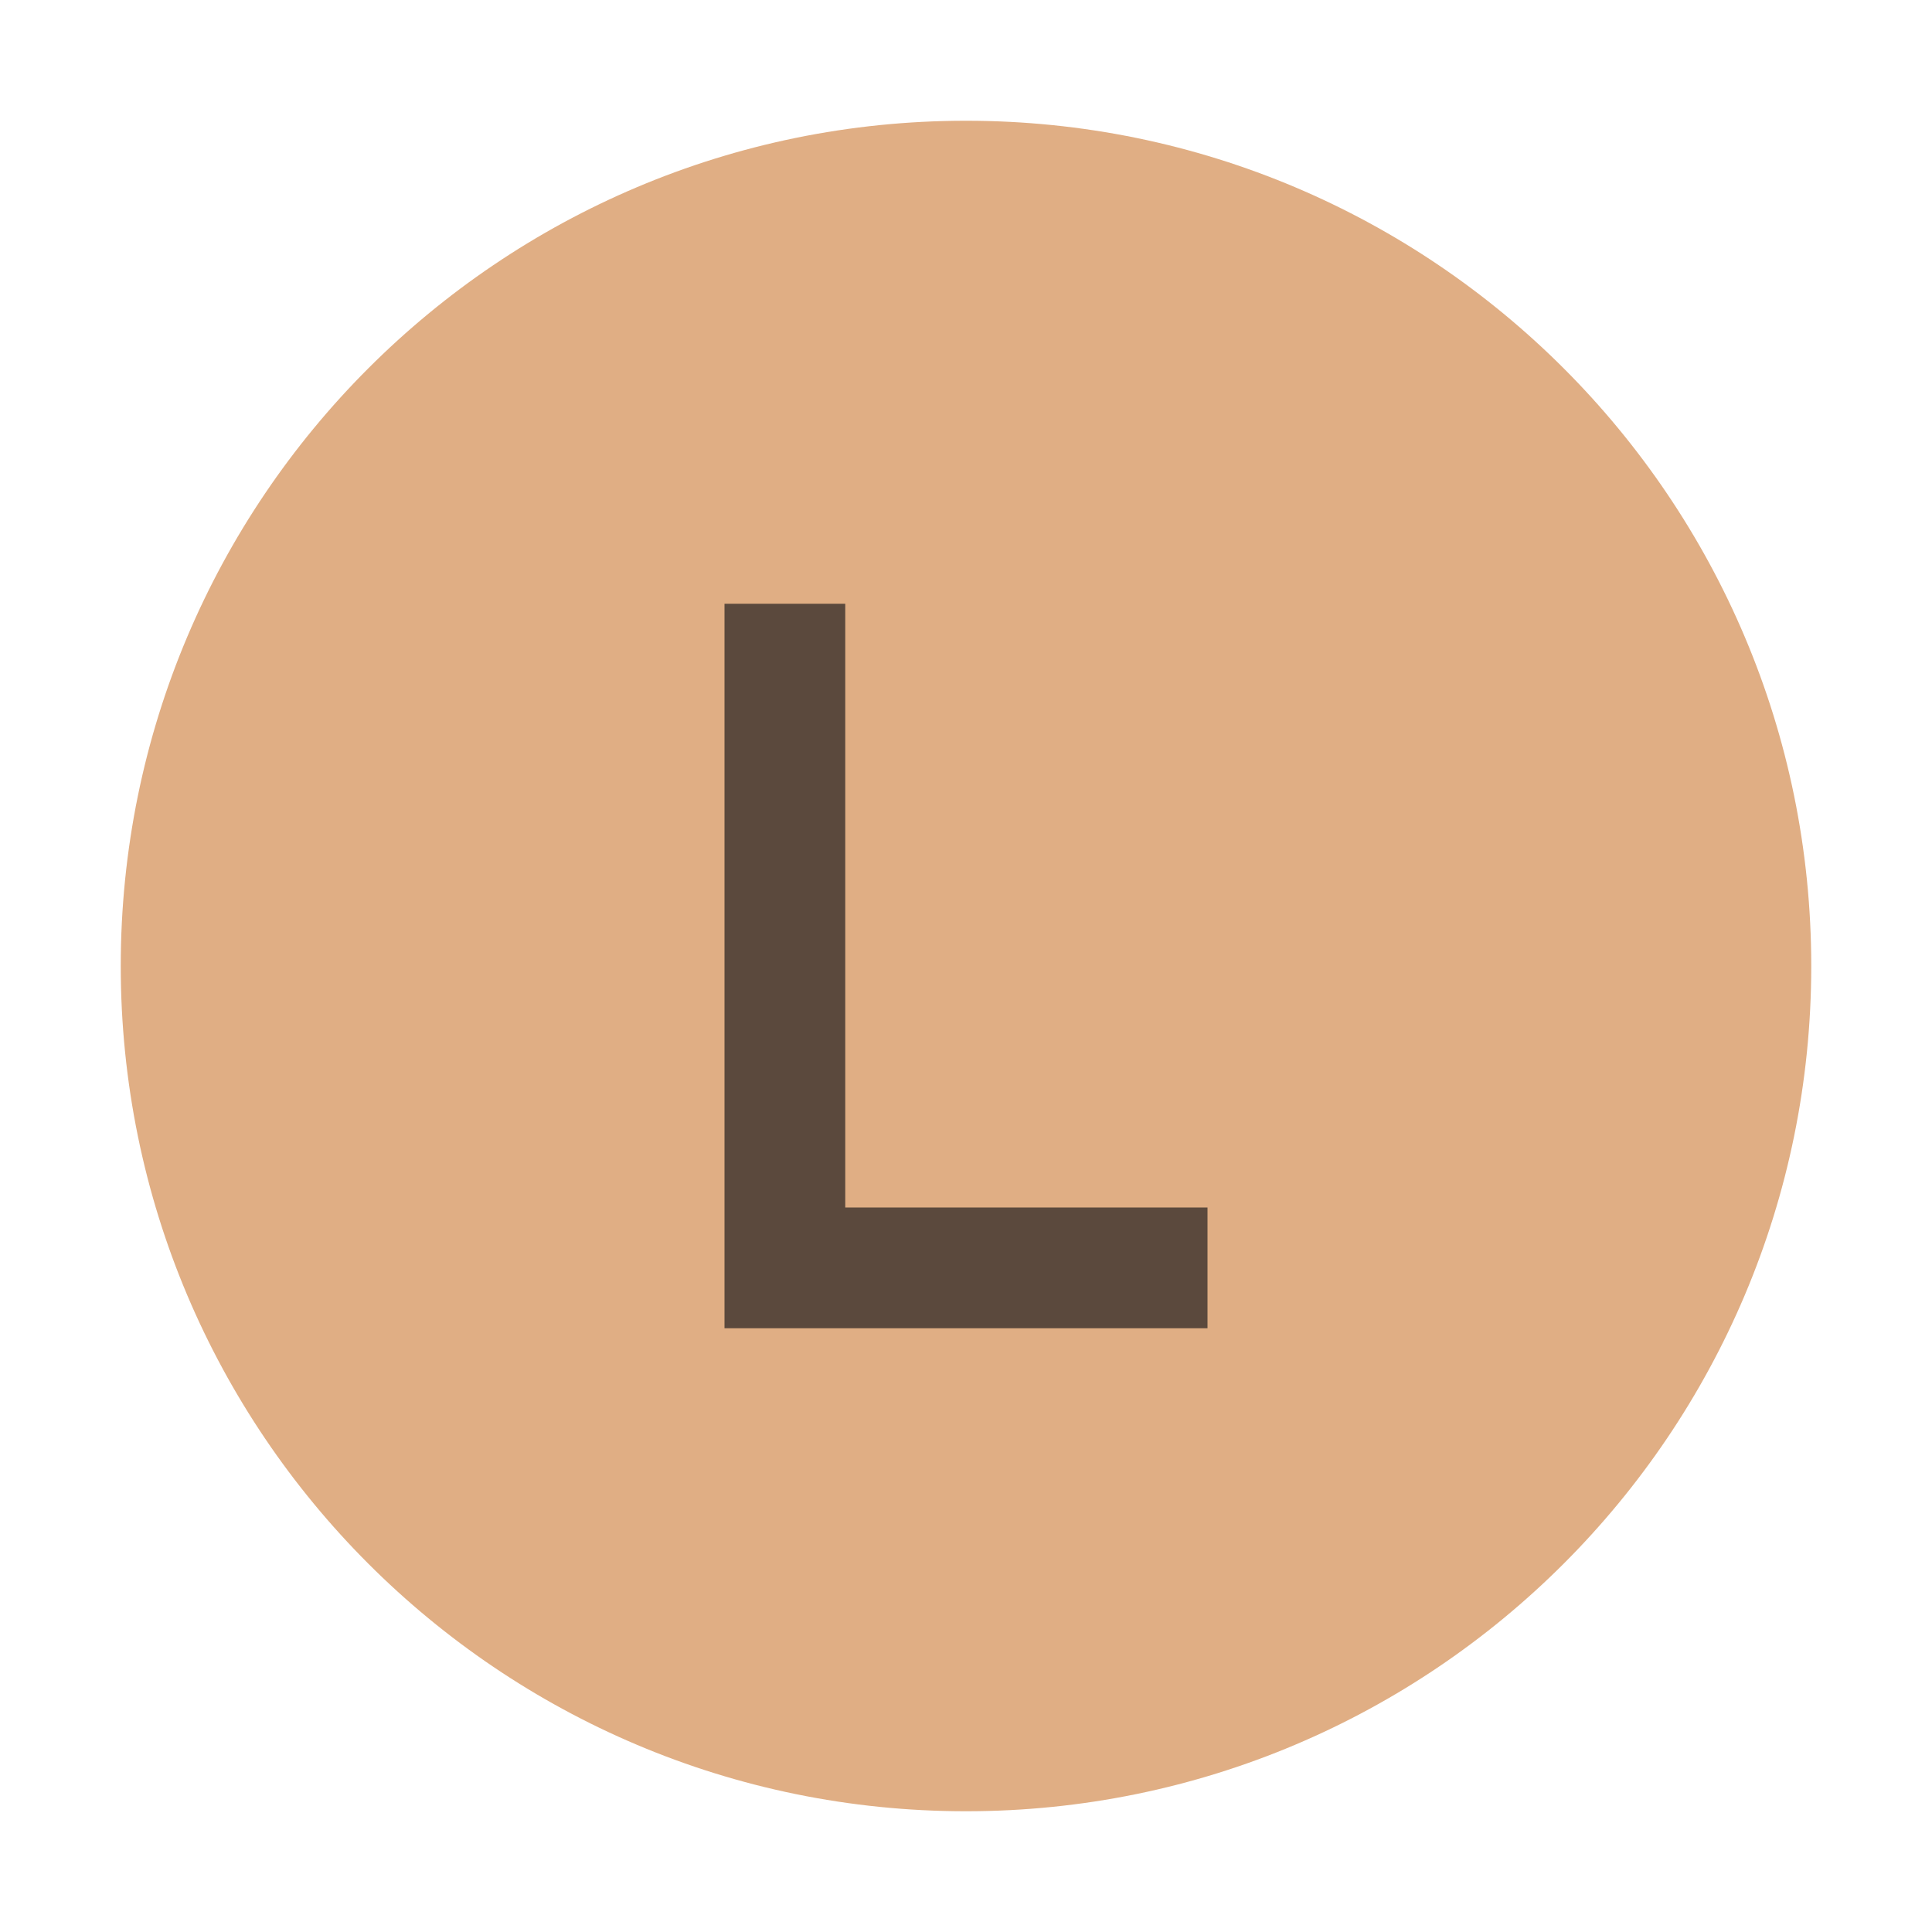
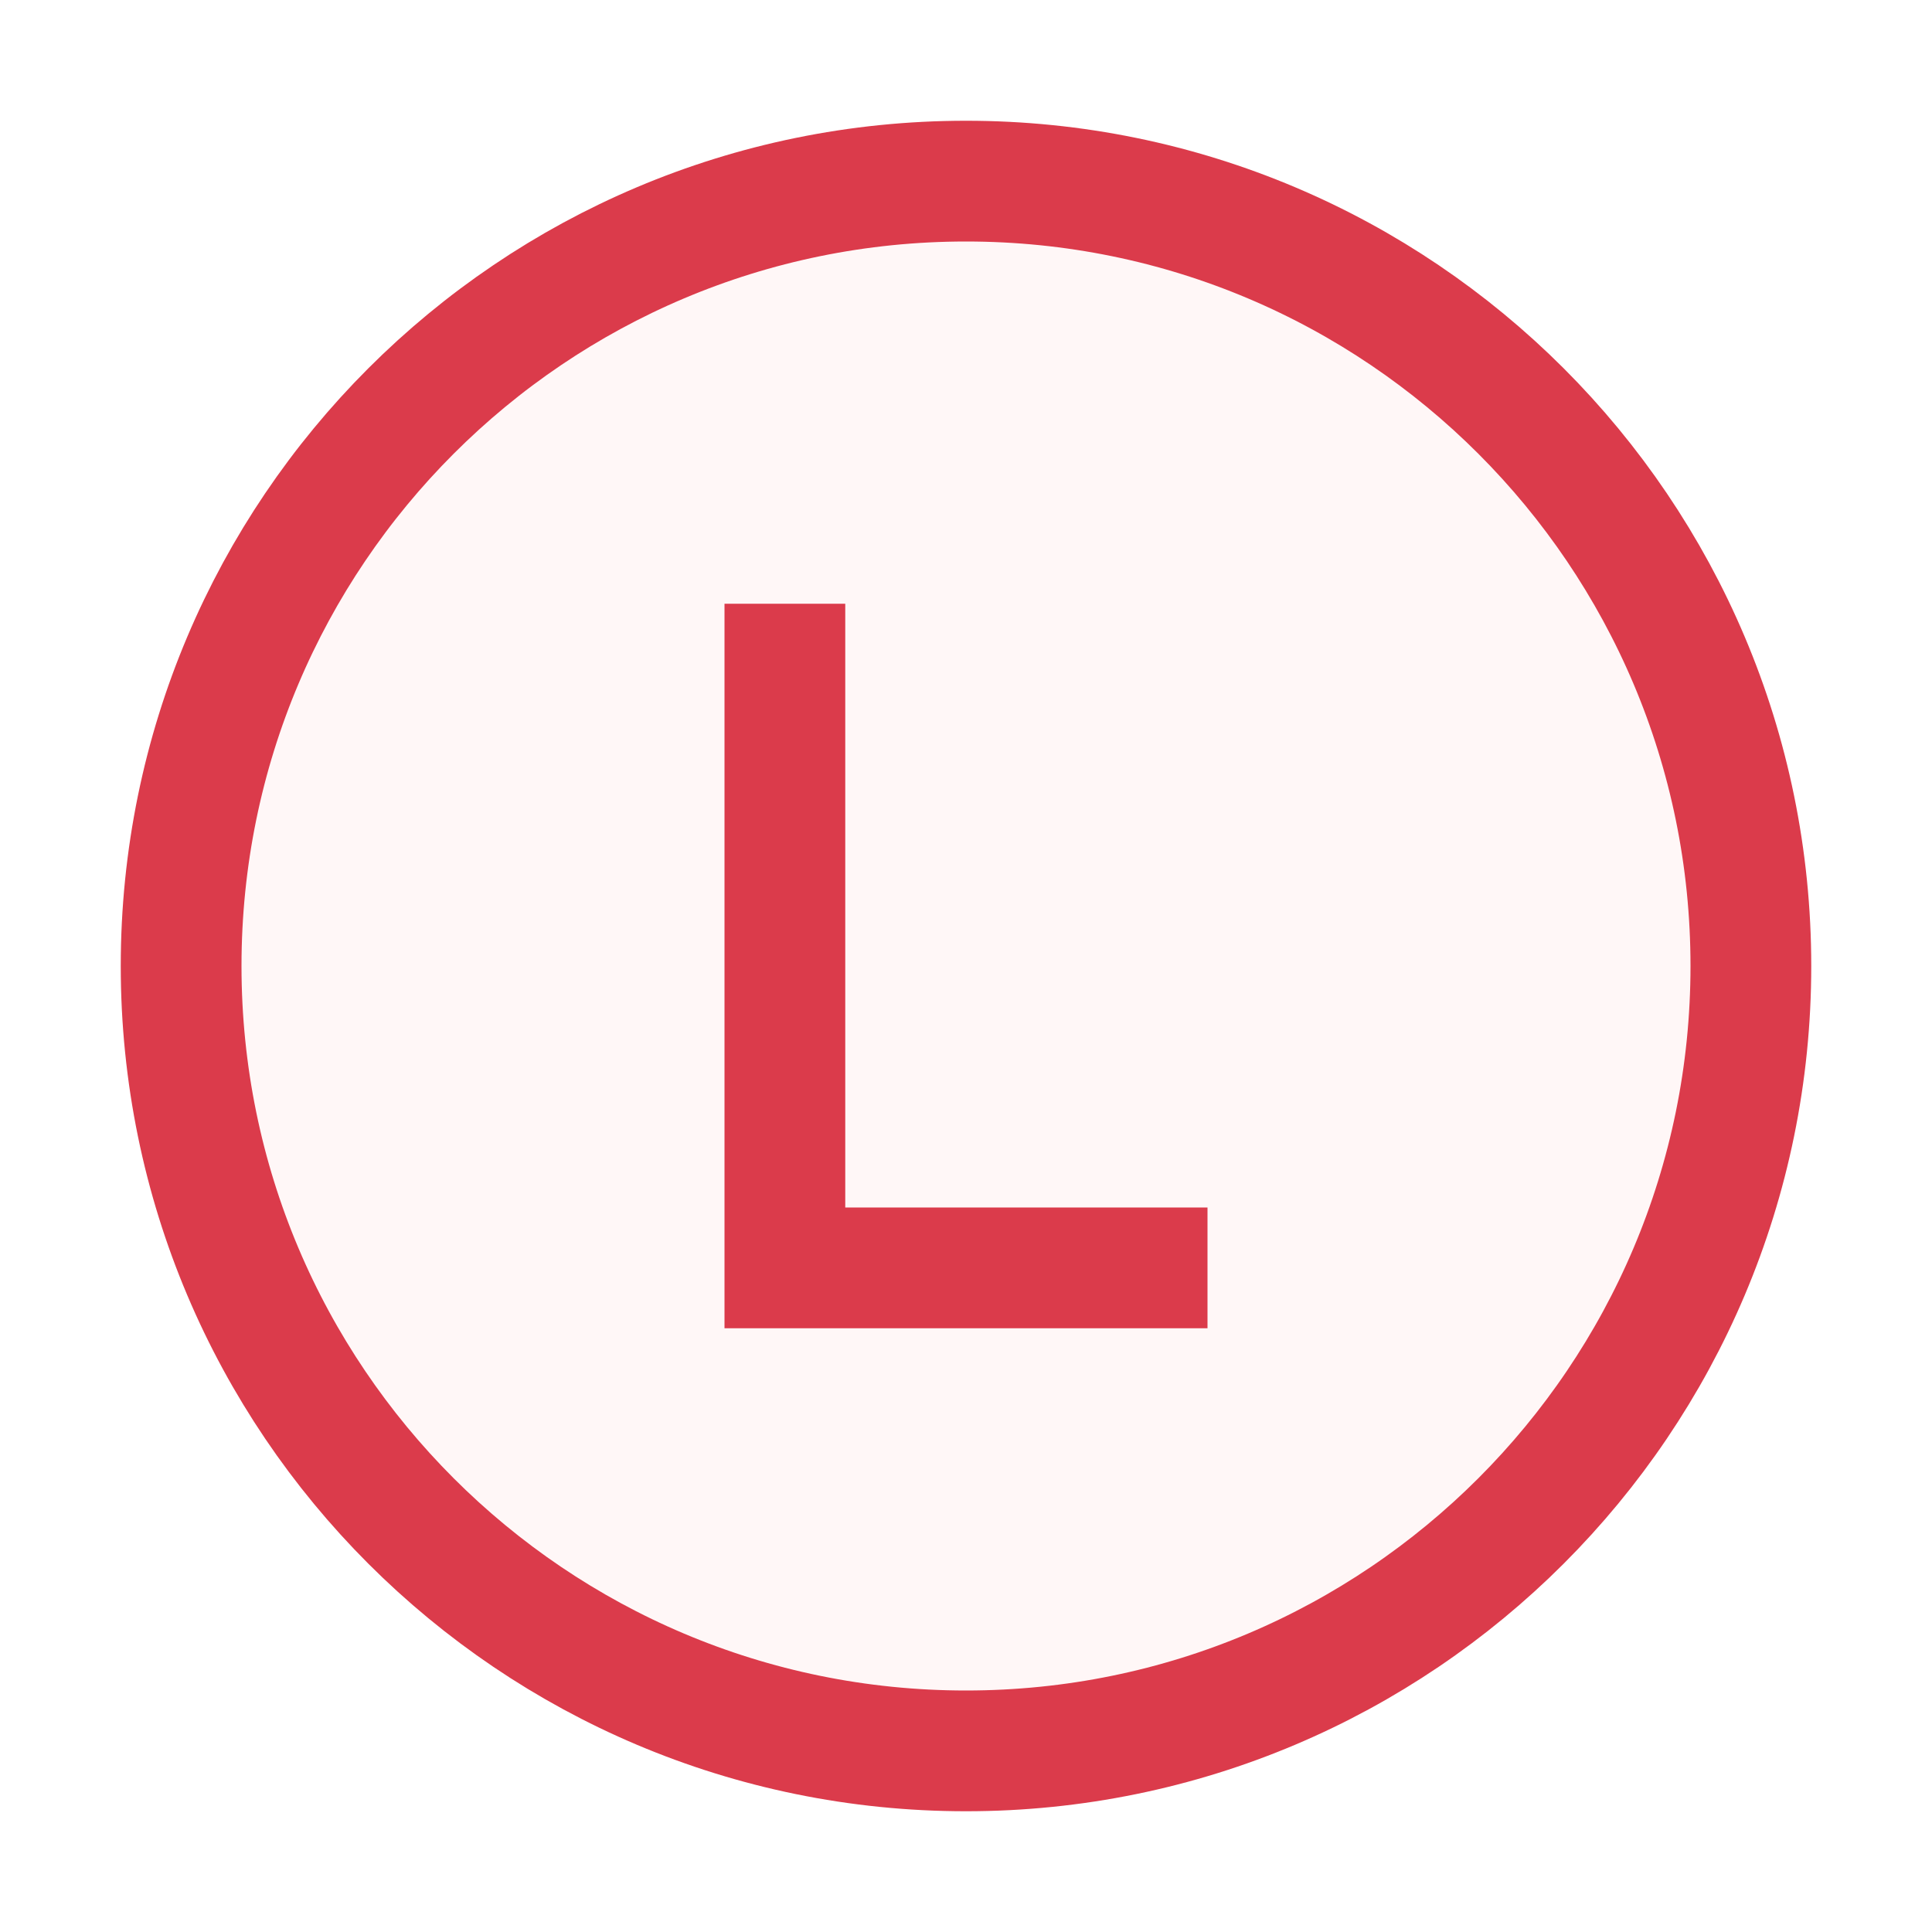
- <svg xmlns="http://www.w3.org/2000/svg" width="12" height="12" viewBox="0 0 12 12">
-   <g fill="none" fill-rule="evenodd">
-     <path fill="#CC7832" fill-opacity=".6" d="M15,8 C15,11.866 11.866,15 8,15 C4.134,15 1,11.866 1,8 C1,4.134 4.134,1 8,1 C11.866,1 15,4.134 15,8" transform="scale(0.75)" />
-     <polygon fill="#231F20" fill-opacity=".7" points="6 5 7 5 7 10 10 10 10 11 7 11 6 11" transform="scale(0.75)" />
-   </g>
+ <svg xmlns="http://www.w3.org/2000/svg" width="12" height="12" viewBox="0 0 12 12" fill="none">
+   <circle cx="8" cy="8" r="6.5" transform="scale(0.75)" fill="#FFF7F7" stroke="#DB3B4B" />
+   <polygon points="6 5 7 5 7 10 10 10 10 11 7 11 6 11" transform="scale(0.75)" fill="#DB3B4B" />
</svg>
